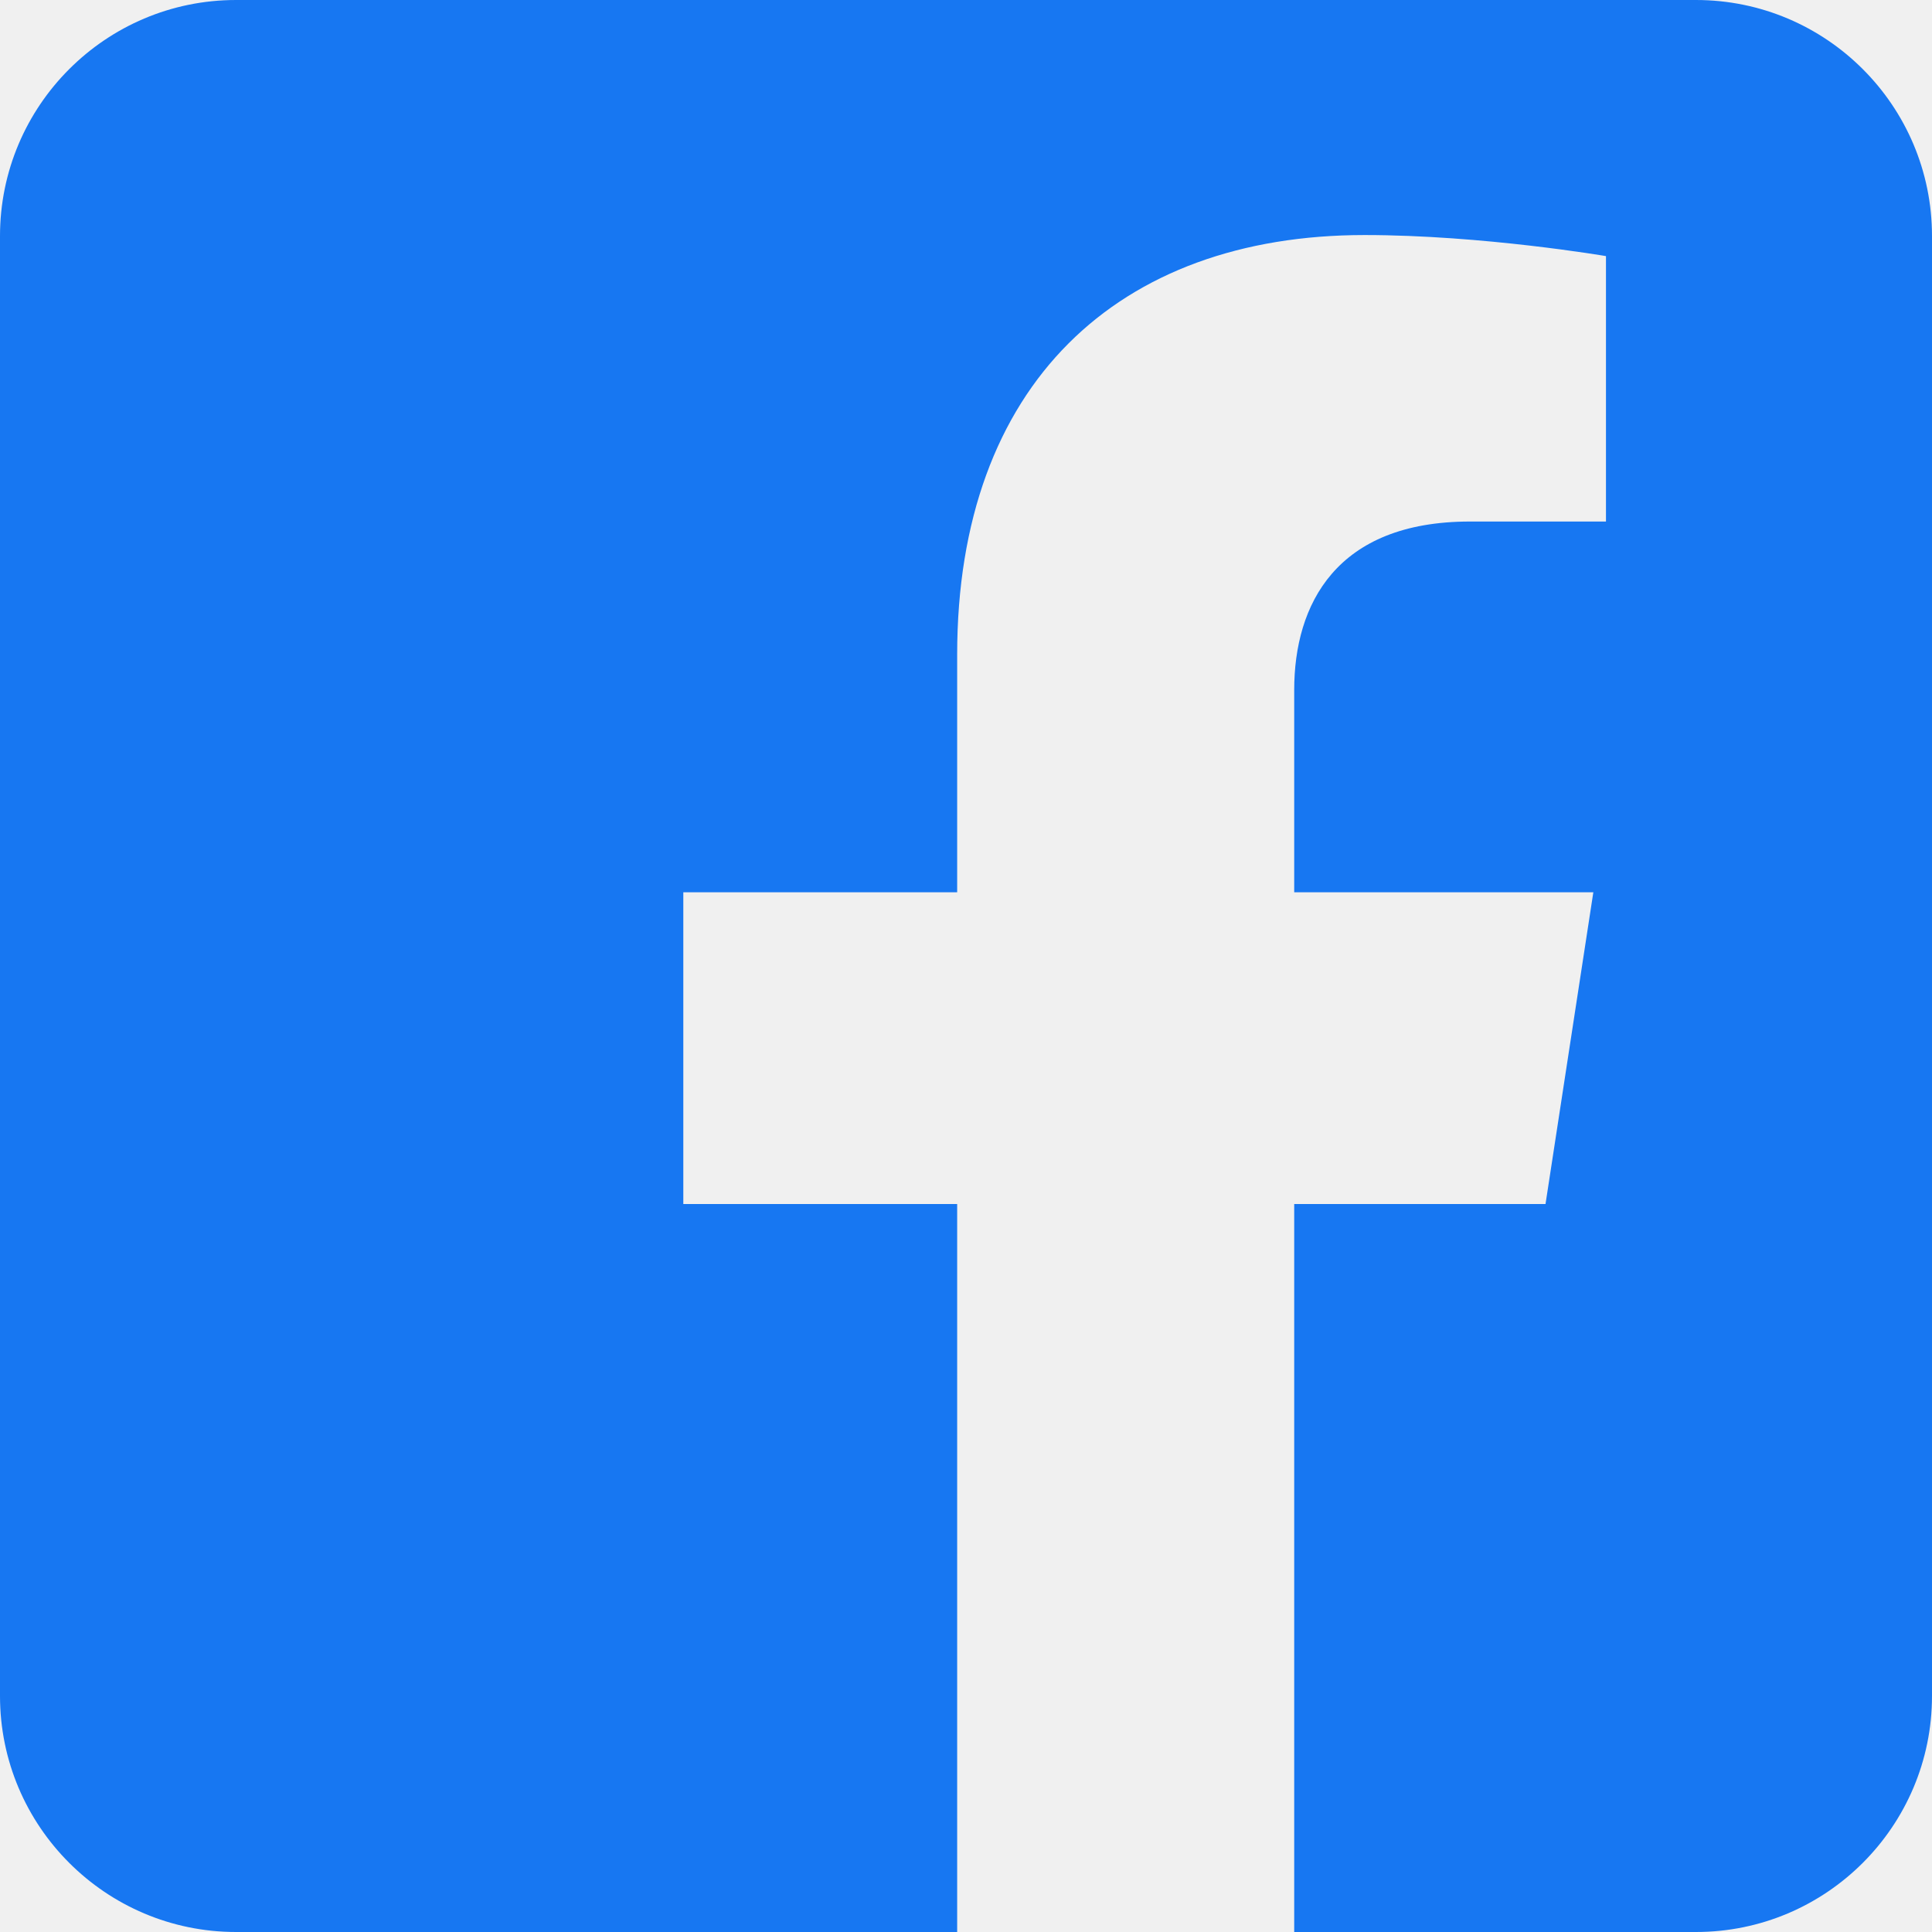
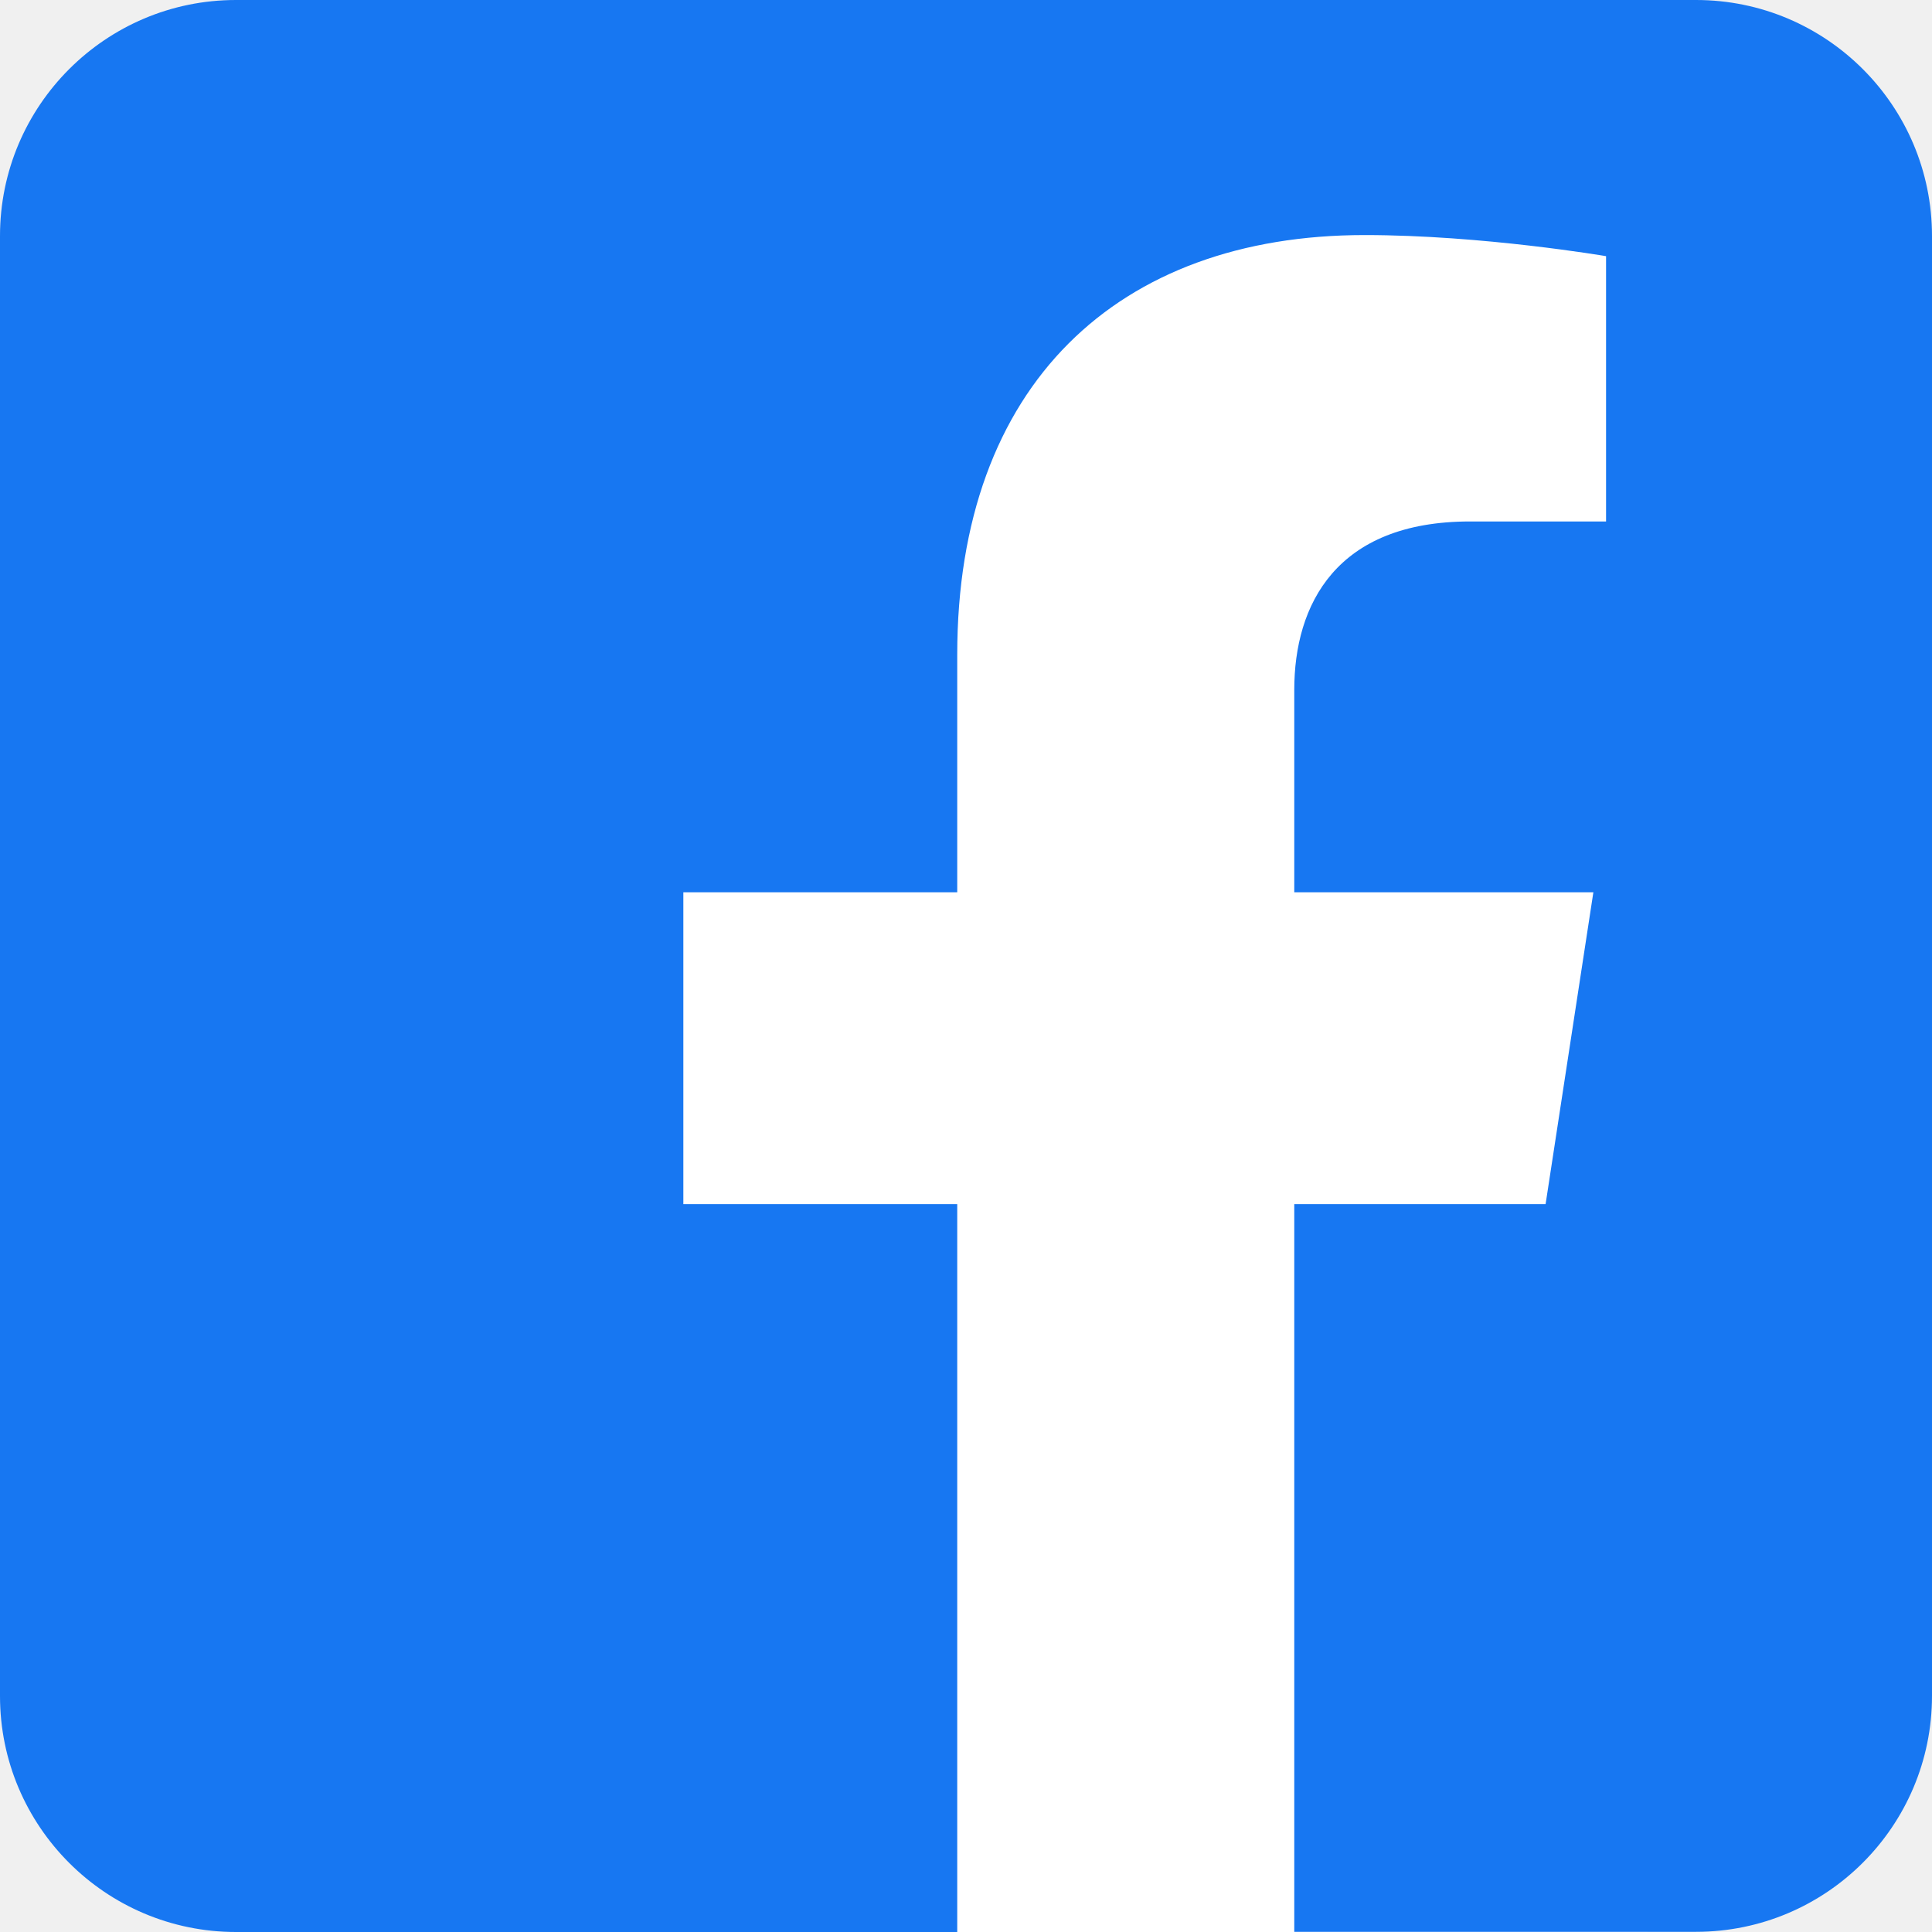
- <svg xmlns="http://www.w3.org/2000/svg" height="100%" style="fill-rule:evenodd;clip-rule:evenodd;stroke-linejoin:round;stroke-miterlimit:2;" version="1.1" viewBox="0 0 512 512" width="100%" xml:space="preserve">
-   <path d="M449.446,0c34.525,0 62.554,28.03 62.554,62.554l0,386.892c0,34.524 -28.03,62.554 -62.554,62.554l-106.468,0l0,-192.915l66.6,0l12.672,-82.621l-79.272,0l0,-53.617c0,-22.603 11.073,-44.636 46.58,-44.636l36.042,0l0,-70.34c0,0 -32.71,-5.582 -63.982,-5.582c-65.288,0 -107.96,39.569 -107.96,111.204l0,62.971l-72.573,0l0,82.621l72.573,0l0,192.915l-191.104,0c-34.524,0 -62.554,-28.03 -62.554,-62.554l0,-386.892c0,-34.524 28.029,-62.554 62.554,-62.554l386.892,0Z" style="fill:#1777f2;" />
+ <svg xmlns="http://www.w3.org/2000/svg" version="1.1" id="Layer_1" x="0px" y="0px" viewBox="0 0 1080 1080" style="enable-background:new 0 0 1080 1080;" xml:space="preserve">
+   <style type="text/css">
+ 	.st0{fill-rule:evenodd;clip-rule:evenodd;fill:#FFFFFF;}
+ 	.st1{fill-rule:evenodd;clip-rule:evenodd;fill:#1777F2;}
+ </style>
+   <g id="Layer_2_00000108989796112572381290000002232847286719478916_">
+     <rect x="305.4" y="59.2" class="st0" width="615.6" height="1020.8" />
+   </g>
+   <g id="Layer_1_00000131346251922575999740000009466883202148302217_">
+     <path class="st1" d="M948.1,0c72.8,0,131.9,59.1,131.9,131.9V948c0,72.8-59.1,131.9-131.9,131.9H723.5V673.1H864l26.7-174.3H723.5   V385.7c0-47.7,23.4-94.2,98.3-94.2h76V143.2c0,0-69-11.8-135-11.8c-137.7,0-227.7,83.5-227.7,234.6v132.8H382v174.3h153.1V1080   H131.9C59.1,1080,0,1020.9,0,948.1V131.9C0,59.1,59.1,0,131.9,0H948.1L948.1,0z" />
+   </g>
</svg>
